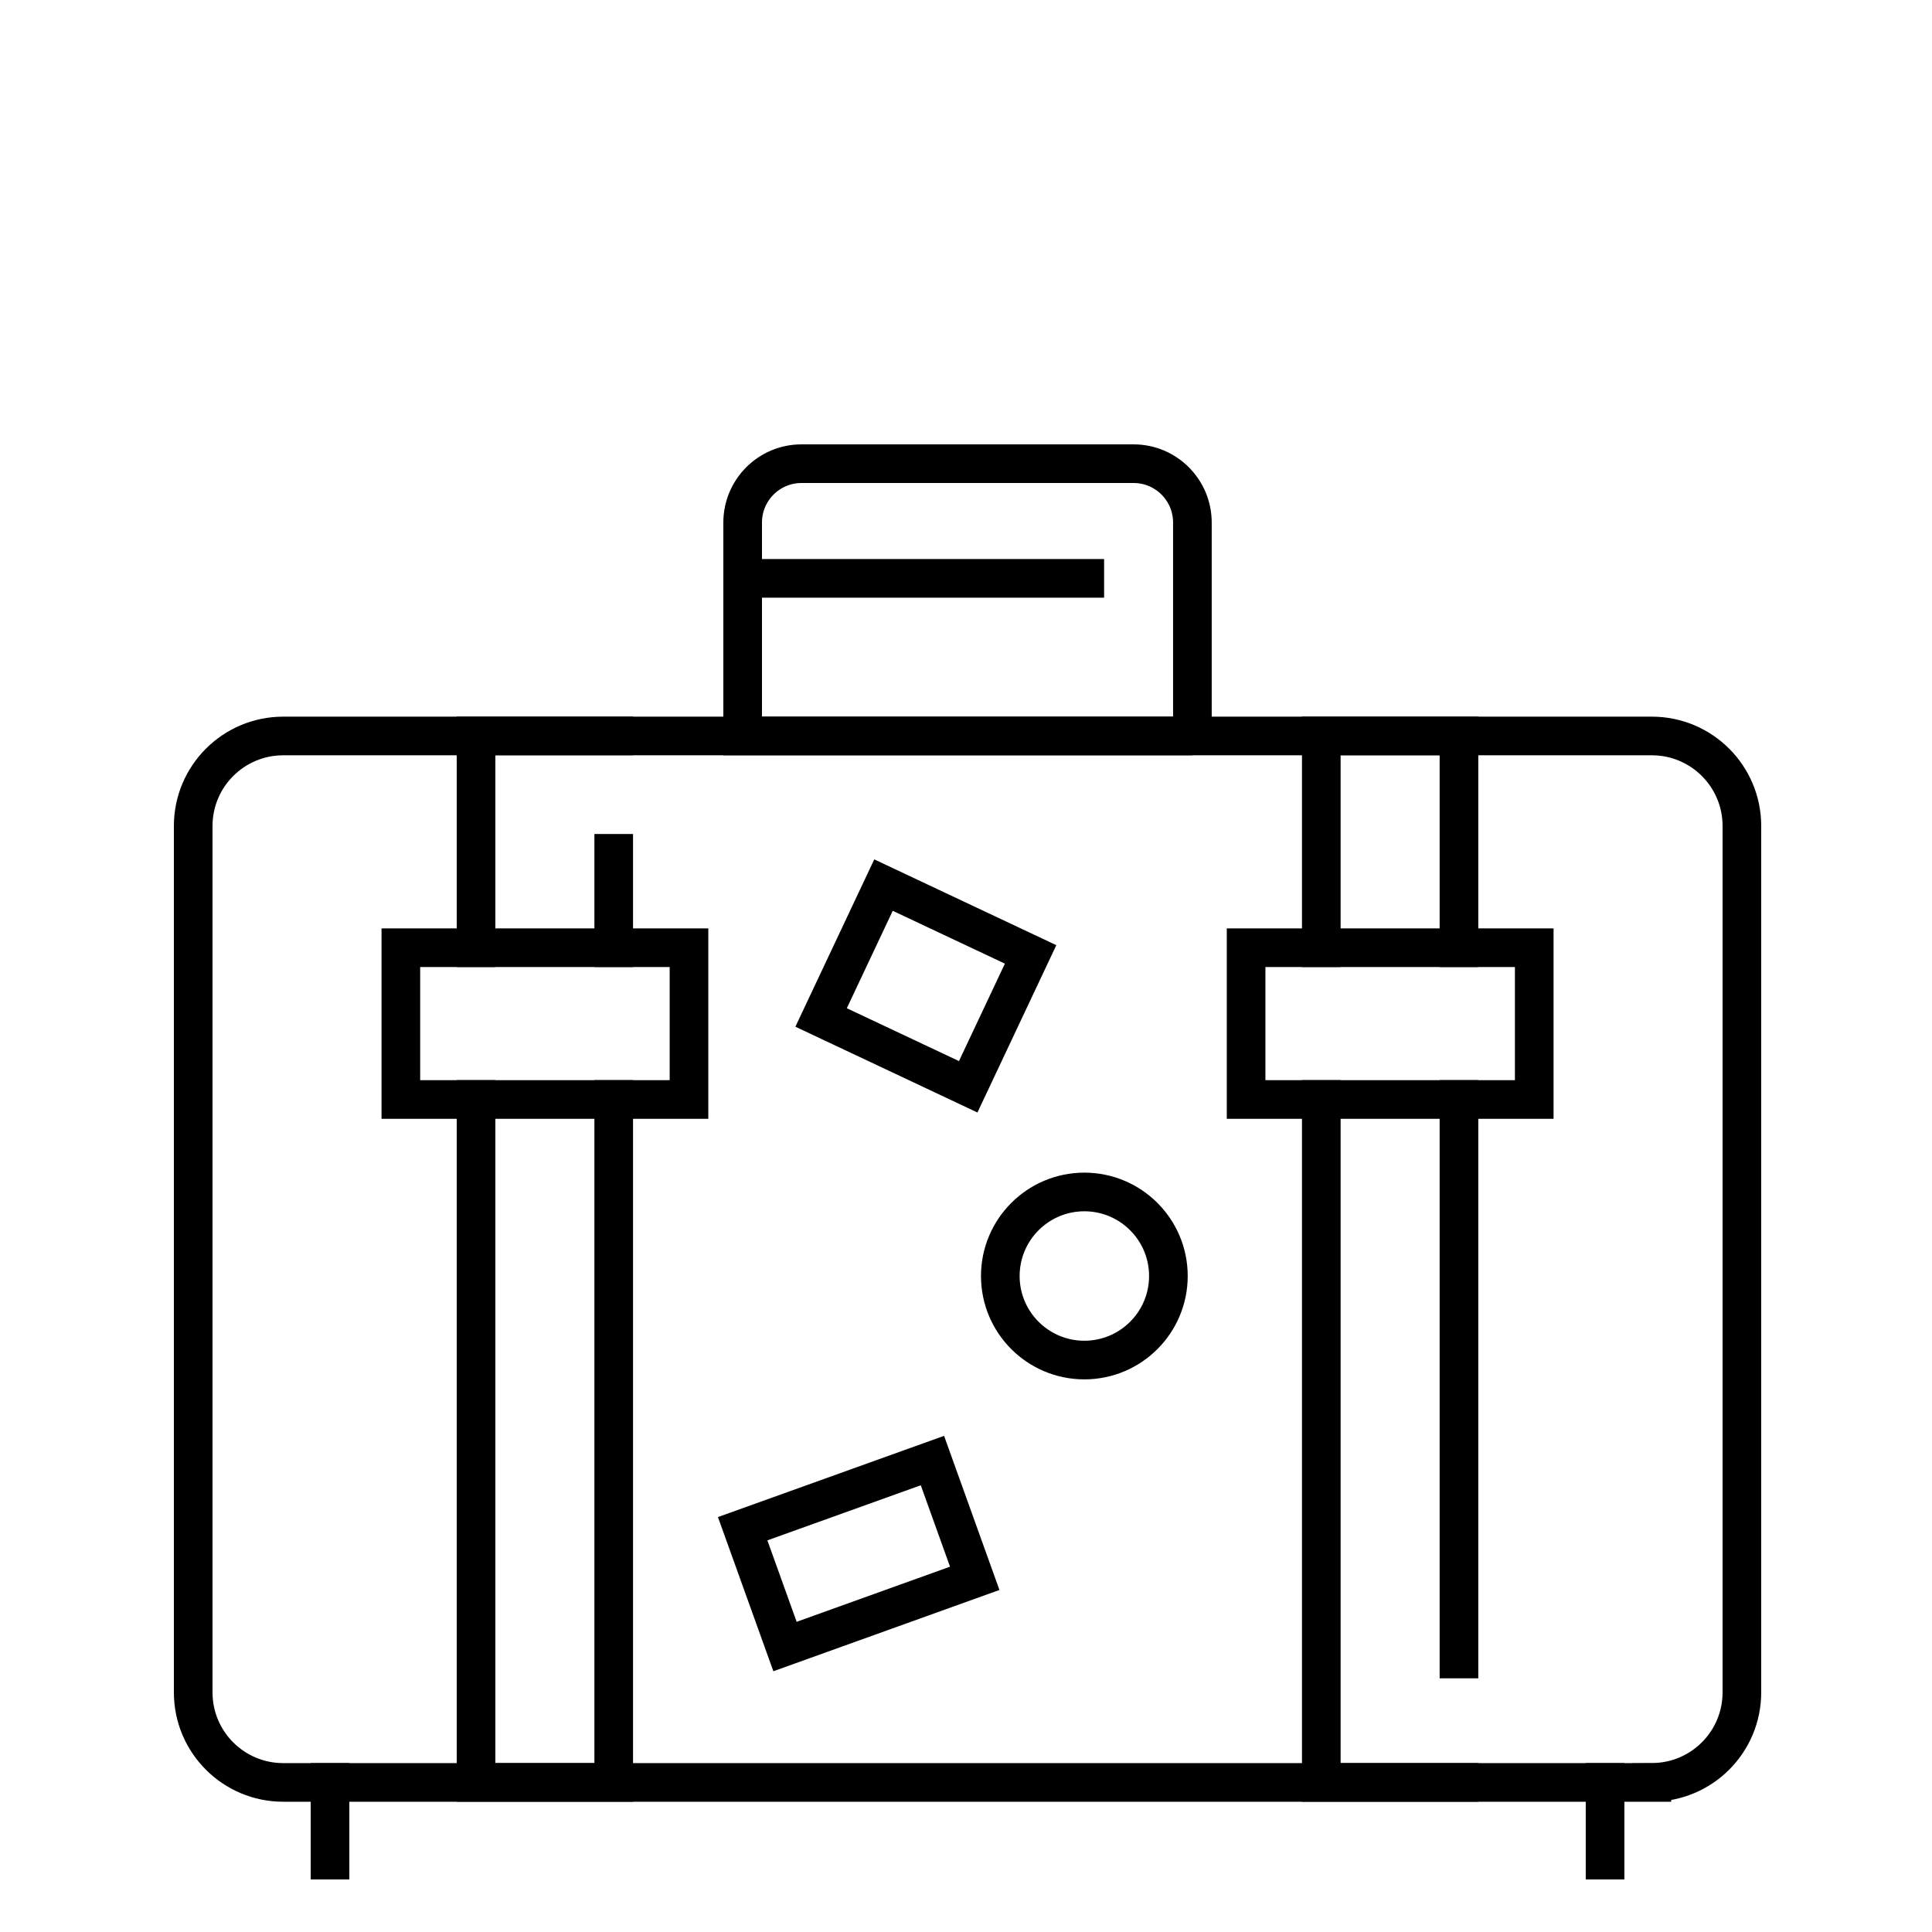
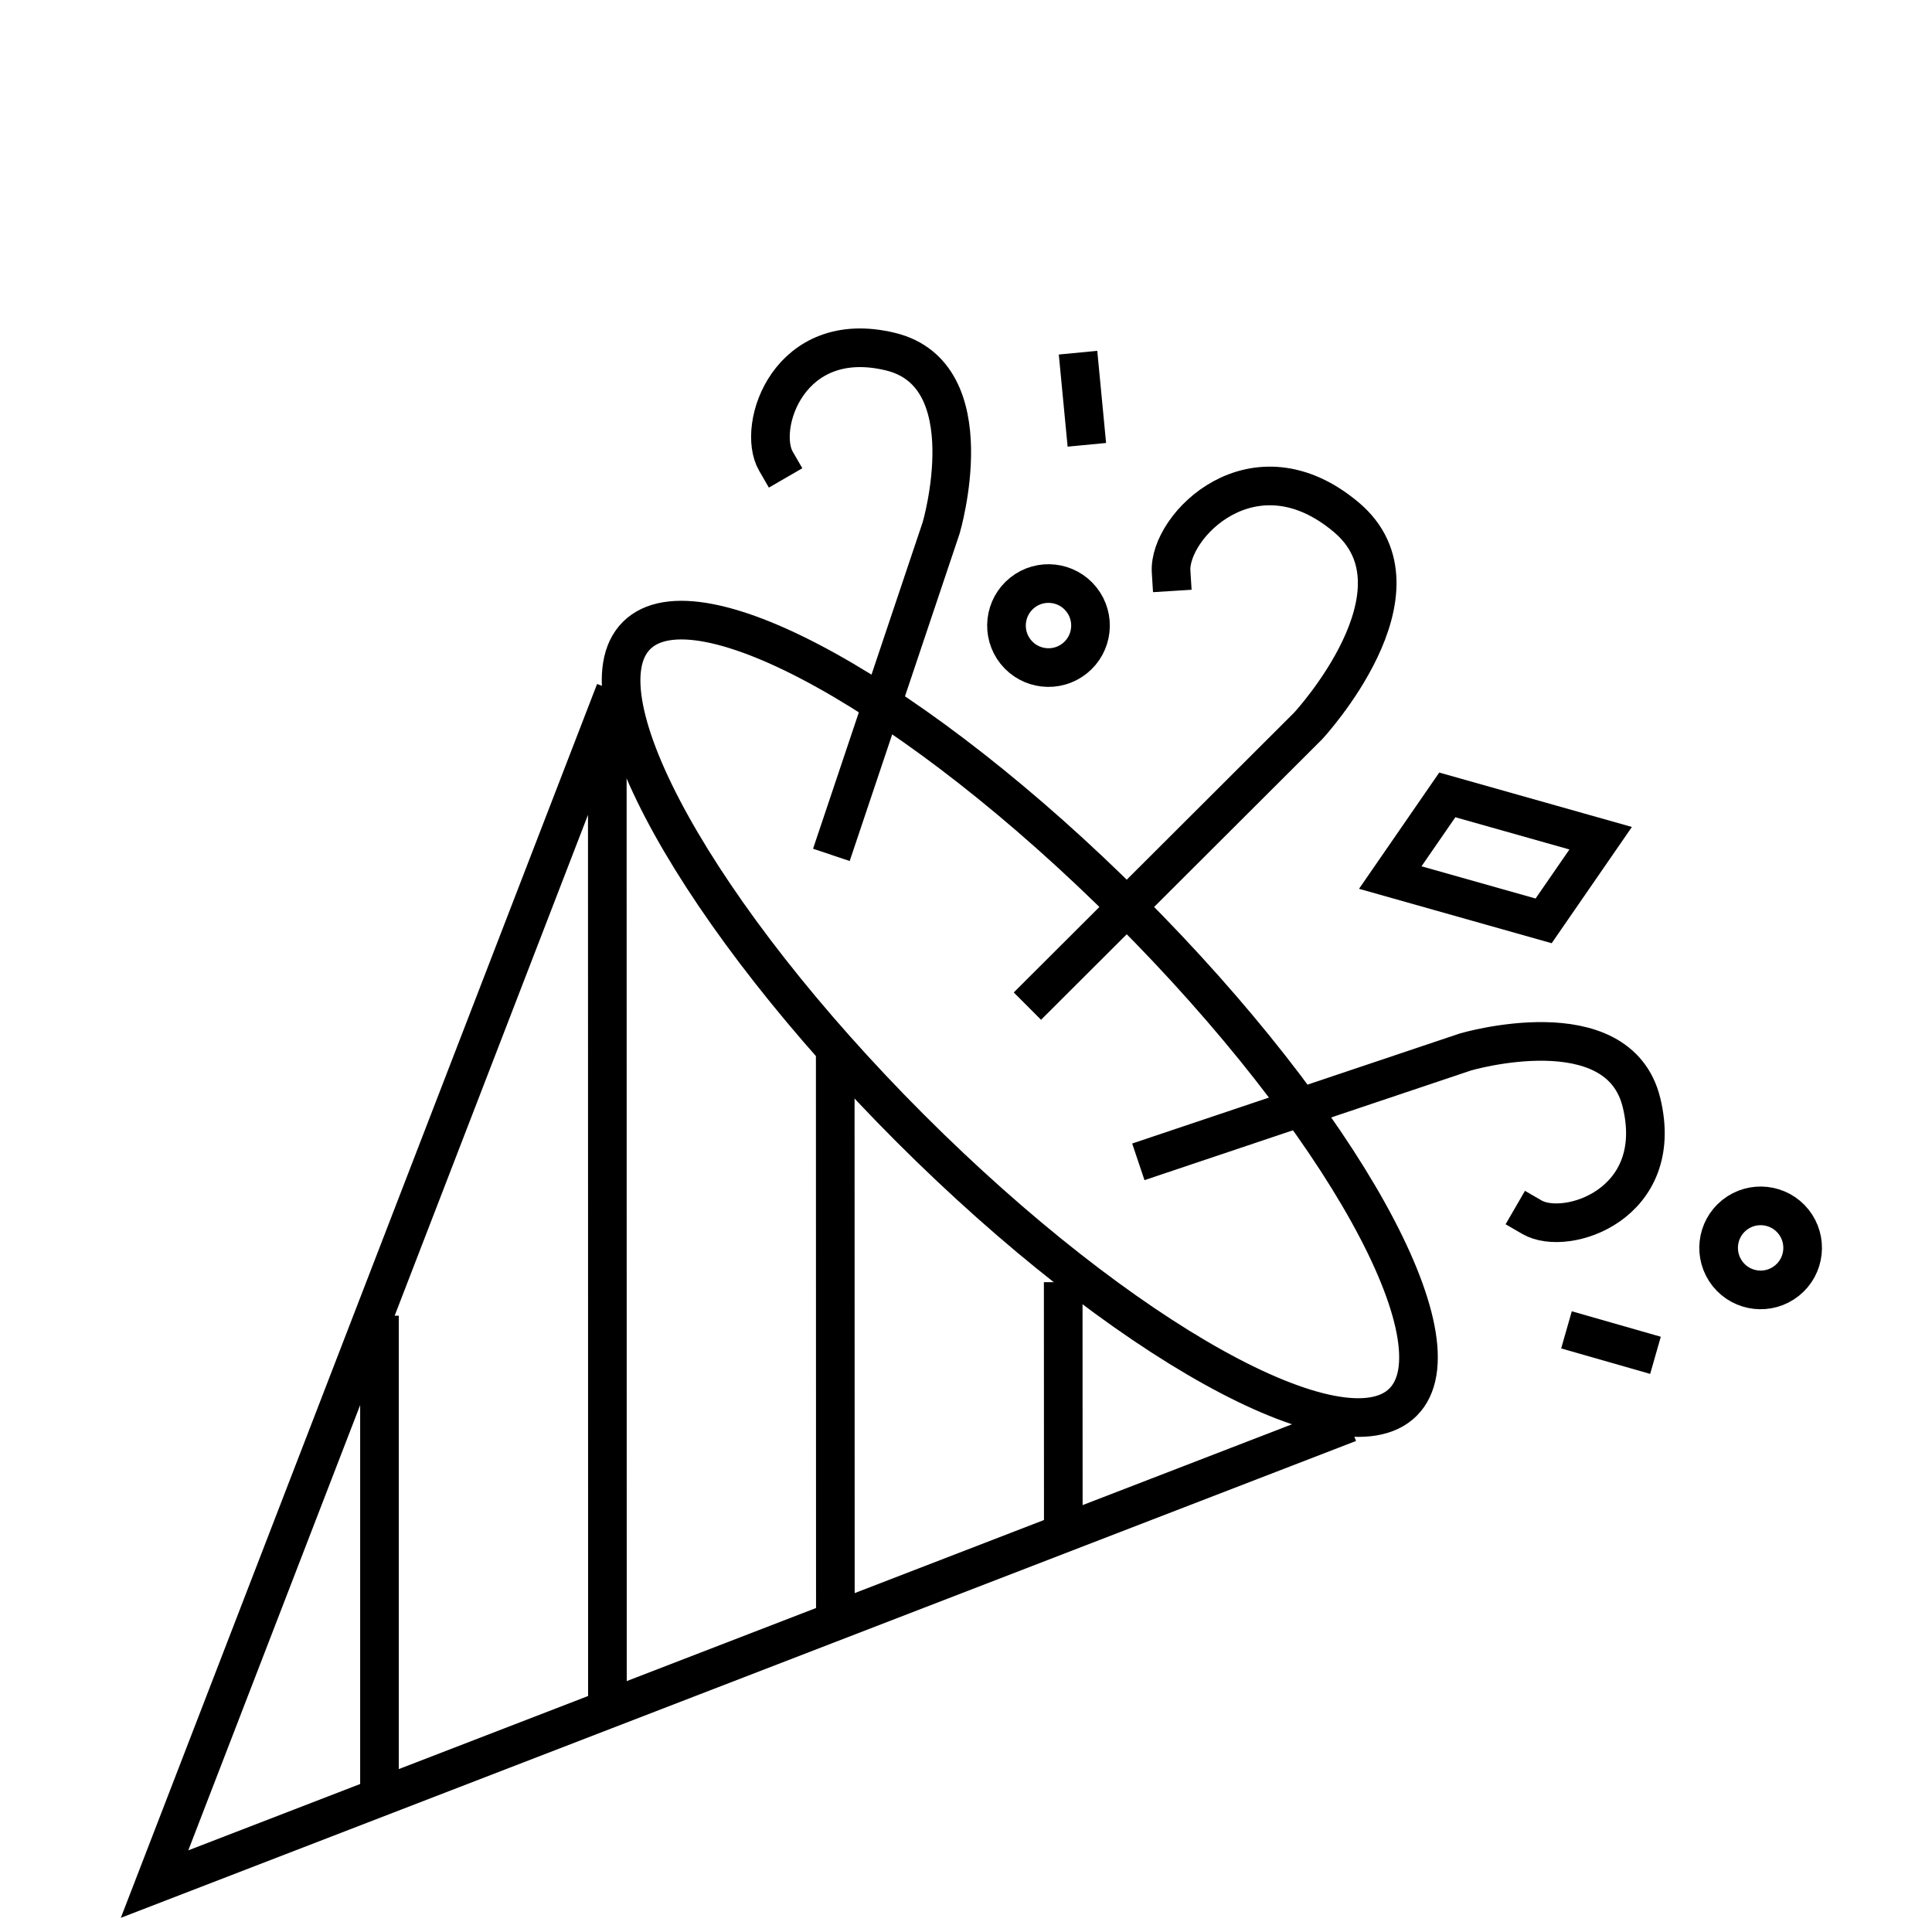
<svg xmlns="http://www.w3.org/2000/svg" width="50" height="50" viewBox="0 0 50 50" cursor="pointer">
-   <g fill="none" fill-rule="evenodd" stroke="#000" stroke-linecap="square">
-     <path d="M42.75 46.129H7.33c-1.287 0-2.33-1.043-2.33-2.33V21.377c0-1.287 1.043-2.33 2.33-2.33h35.42c1.287 0 2.33 1.043 2.33 2.33v22.42c0 1.288-1.043 2.33-2.33 2.33z" />
-     <path d="M30.86 19.047H19.22v-5.524c0-.841.683-1.523 1.523-1.523h8.593c.841 0 1.523.682 1.523 1.523v5.524zM19.221 14.968L28.074 14.968M15.883 28.454L15.883 46.128 12.32 46.128 12.32 28.454M12.32 24.526L12.32 19.045 15.883 19.045M15.883 24.526L15.883 22.084M34.195 24.526L34.195 19.045 37.758 19.045 37.758 24.526M37.758 42.935L37.758 28.454M34.195 28.454L34.195 46.128 37.758 46.128" />
-     <path d="M10.374 28.455L17.831 28.455 17.831 24.527 10.374 24.527zM32.249 28.455L39.706 28.455 39.706 24.527 32.249 24.527zM25.226 40.847L20.316 42.612 19.22 39.563 24.131 37.799zM25.057 28.126L21.25 26.332 22.865 22.906 26.672 24.7zM30.238 33.023c0 1.201-.974 2.175-2.175 2.175-1.201 0-2.175-.974-2.175-2.175 0-1.2.974-2.175 2.175-2.175 1.2 0 2.175.974 2.175 2.175zM8.541 46.129L8.541 48.14M41.539 46.129L41.539 48.14" />
+   <g fill="none" fill-rule="evenodd">
+     <path stroke="#000" stroke-linecap="square" d="M36.311 36.287c-1.564 1.565-7.274-1.608-12.752-7.086-5.478-5.478-8.651-11.188-7.086-12.753 1.565-1.565 7.275 1.608 12.753 7.086s8.65 11.188 7.085 12.753z" />
+     <path stroke="#000" stroke-linecap="square" d="M15.739 18.348L4 48.76 34.447 37.006M27.518 38.845L27.516 33.683M21.619 41.175L21.616 27.561M15.72 43.414L15.717 19.748M9.821 45.744L9.821 34.55M21.675 21.65l2.683-7.992S25.523 9.7 23.044 9.1c-2.628-.636-3.477 1.948-2.963 2.836M29.934 29.909l7.991-2.684s3.958-1.165 4.558 1.314c.637 2.628-1.948 3.477-2.835 2.963M26.943 25.685l6.909-6.895s3.25-3.5.991-5.403c-2.394-2.017-4.609.223-4.535 1.408M39.949 23.832L35.98 22.711 37.456 20.572 41.425 21.693zM27.947 9.625L28.08 11.014M42.363 34.938L41.021 34.554" />
+     <path fill="none" d="M27.814 17.039c-.47.375-1.154.298-1.529-.171-.374-.47-.298-1.153.172-1.529.469-.374 1.153-.297 1.528.172.374.469.298 1.153-.171 1.528" />
+     <path stroke="#000" d="M27.814 17.039c-.47.375-1.154.298-1.529-.171-.374-.47-.298-1.153.172-1.529.469-.374 1.153-.297 1.528.172.374.469.298 1.153-.171 1.528z" />
+     <path fill="#none" d="M46.243 33.145c-.469.375-1.153.298-1.528-.171-.374-.47-.298-1.154.171-1.529.47-.374 1.154-.298 1.529.171.374.47.298 1.155-.172 1.529" />
+     <path stroke="#000" d="M46.243 33.145c-.469.375-1.153.298-1.528-.171-.374-.47-.298-1.154.171-1.529.47-.374 1.154-.298 1.529.171.374.47.298 1.155-.172 1.529z" />
  </g>
</svg>
